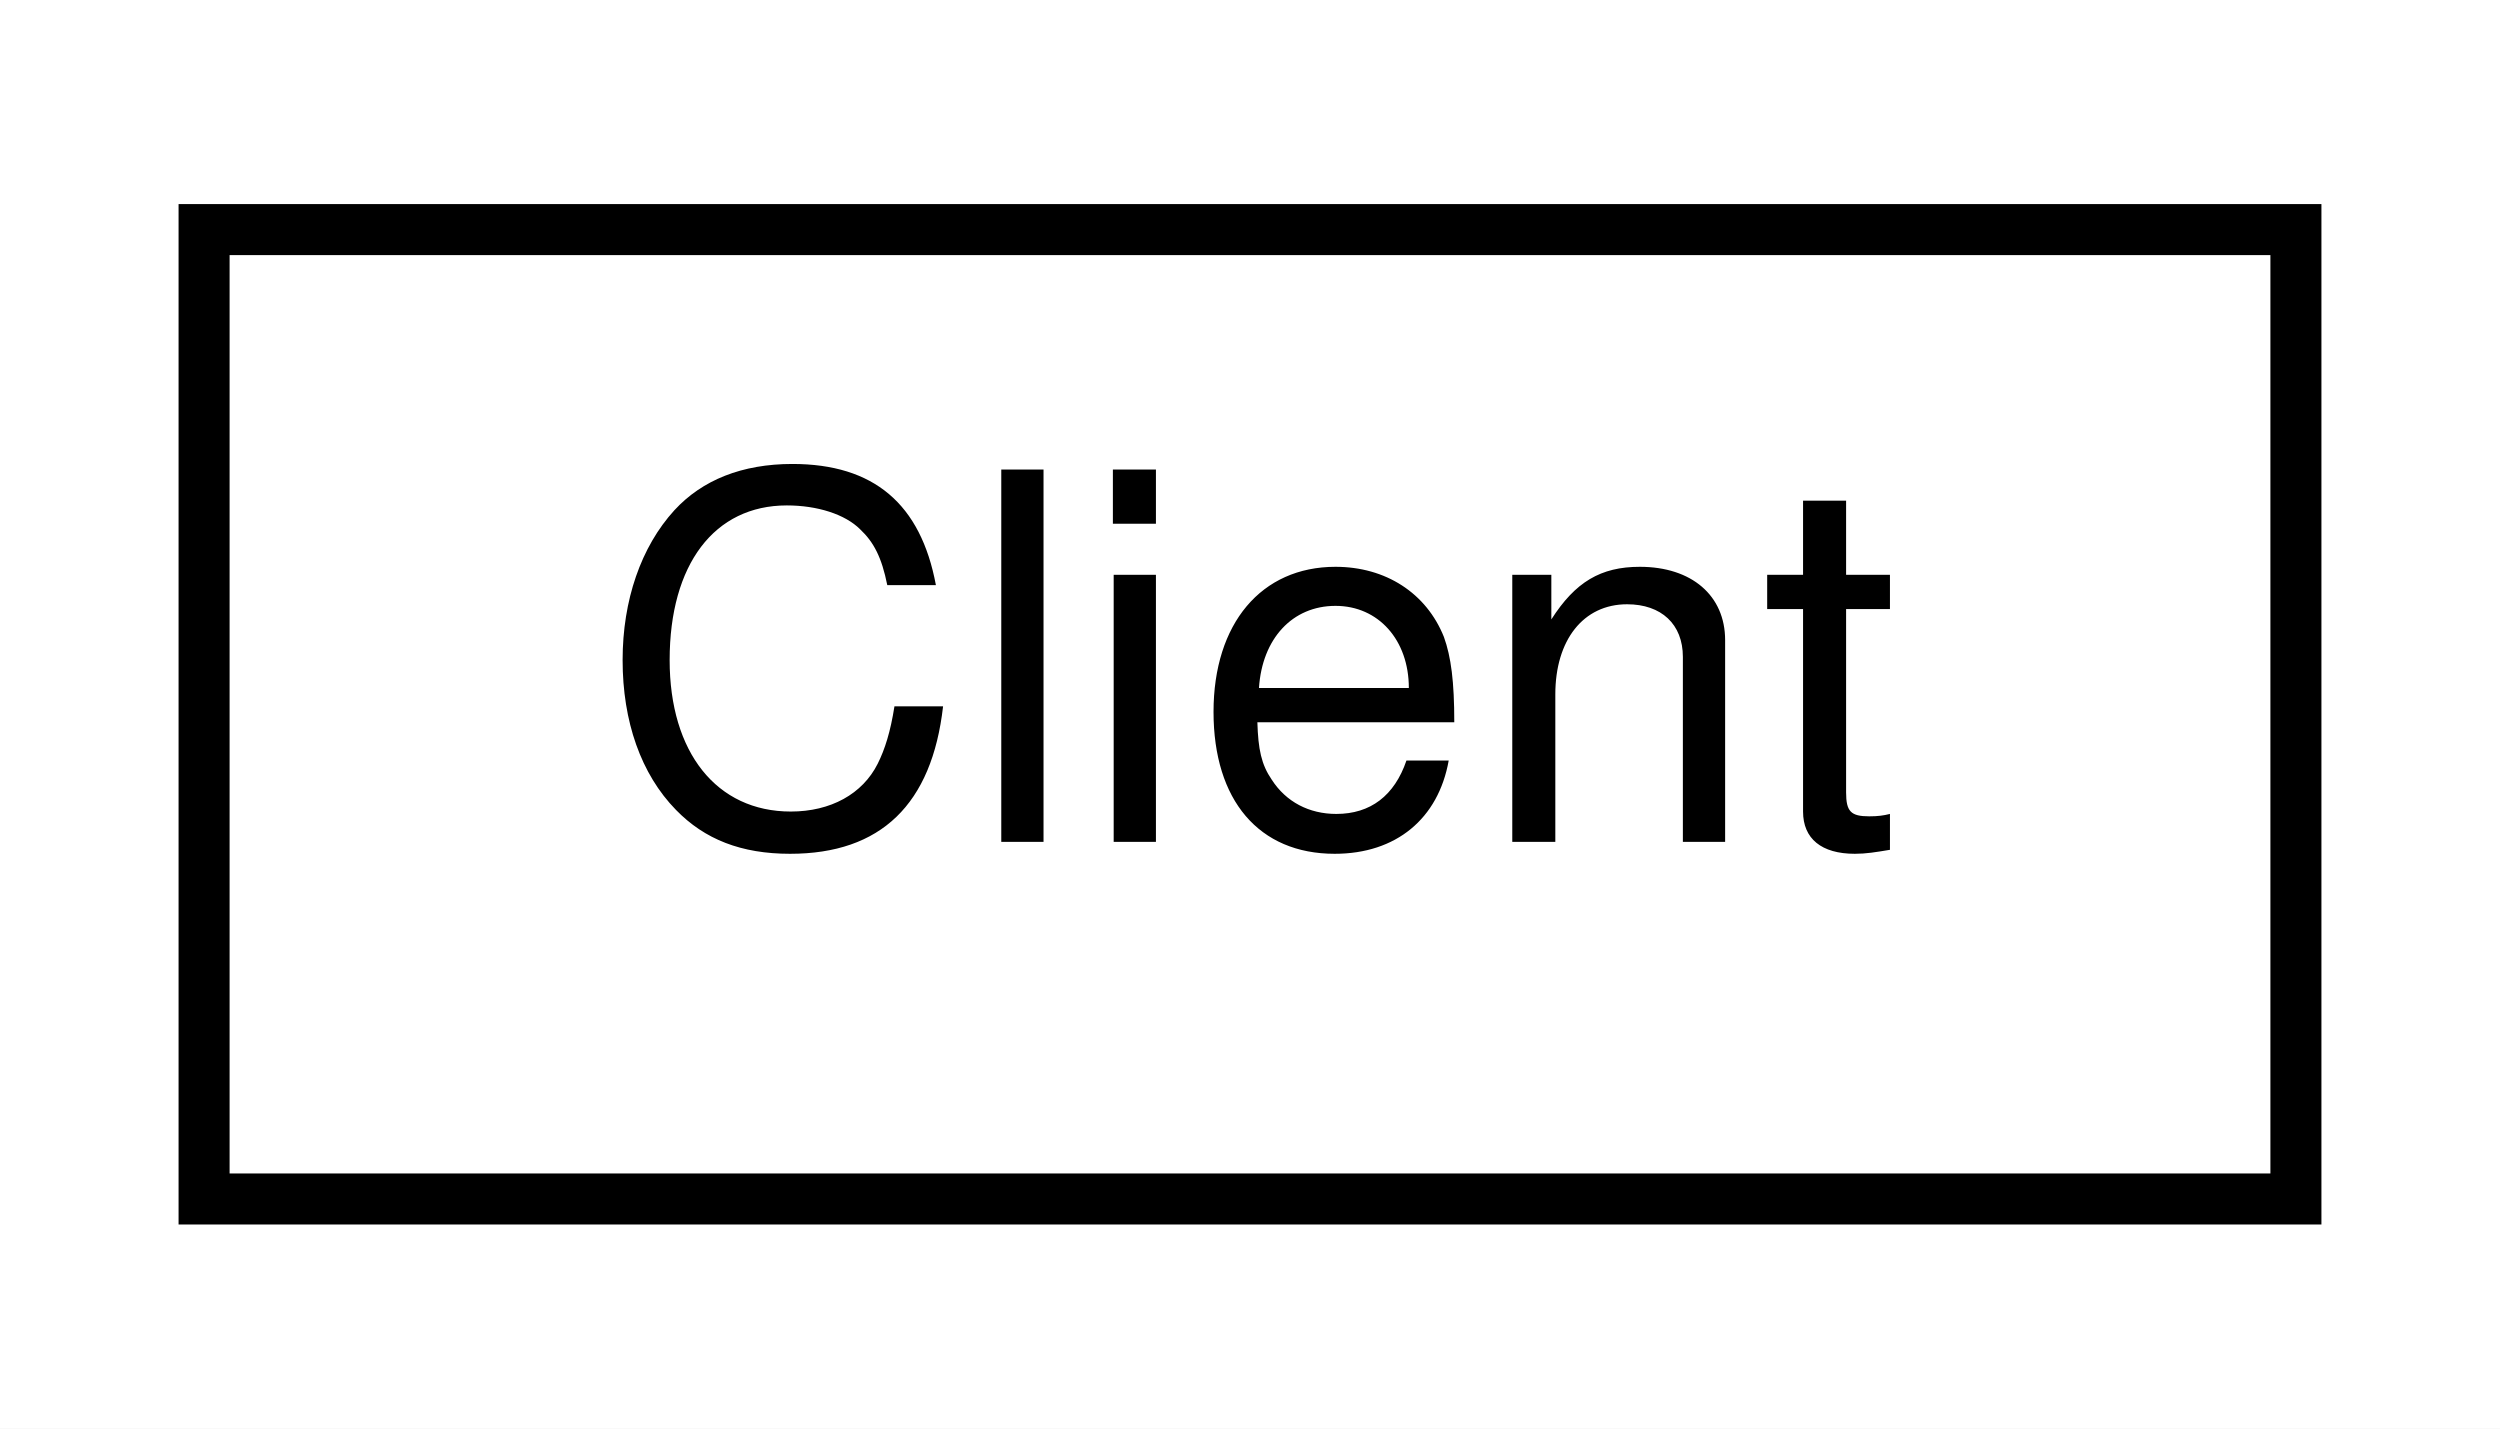
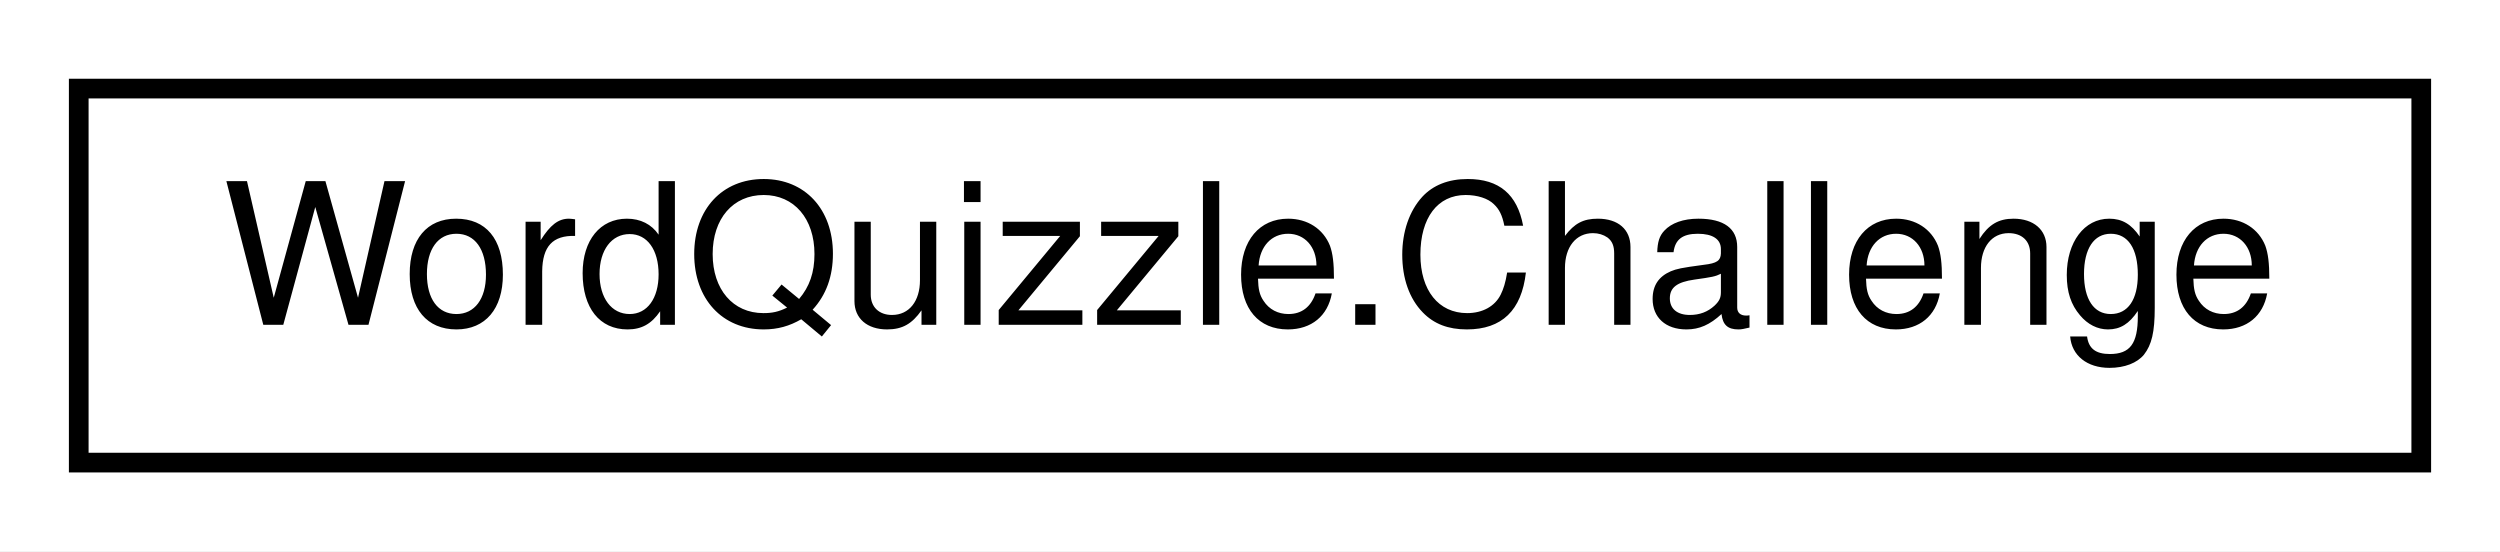
- <svg xmlns="http://www.w3.org/2000/svg" xmlns:xlink="http://www.w3.org/1999/xlink" width="49pt" height="28pt" viewBox="0.00 0.00 49.00 28.00">
+ <svg xmlns="http://www.w3.org/2000/svg" xmlns:xlink="http://www.w3.org/1999/xlink" width="127pt" height="28pt" viewBox="0.00 0.00 127.00 28.00">
  <g id="graph0" class="graph" transform="scale(1 1) rotate(0) translate(4 24)">
-     <polygon fill="white" stroke="none" points="-4,4 -4,-24 45,-24 45,4 -4,4" />
+     <polygon fill="white" stroke="none" points="-4,4 -4,-24 123,-24 123,4 -4,4" />
    <g id="node1" class="node">
      <g id="a_node1">
-         <a xlink:href="class_client.html" target="_top" xlink:title=" ">
-           <polygon fill="white" stroke="black" points="0,-0.5 0,-19.5 41,-19.5 41,-0.5 0,-0.5" />
-           <text text-anchor="middle" x="20.5" y="-7.5" font-family="Helvetica,sans-Serif" font-size="10.00">Client</text>
+         <a xlink:href="class_word_quizzle_1_1_challenge.html" target="_top" xlink:title=" ">
+           <polygon fill="white" stroke="black" points="0,-0.5 0,-19.5 119,-19.5 119,-0.5 0,-0.5" />
+           <text text-anchor="middle" x="59.5" y="-7.5" font-family="Helvetica,sans-Serif" font-size="10.00">WordQuizzle.Challenge</text>
        </a>
      </g>
    </g>
  </g>
</svg>
